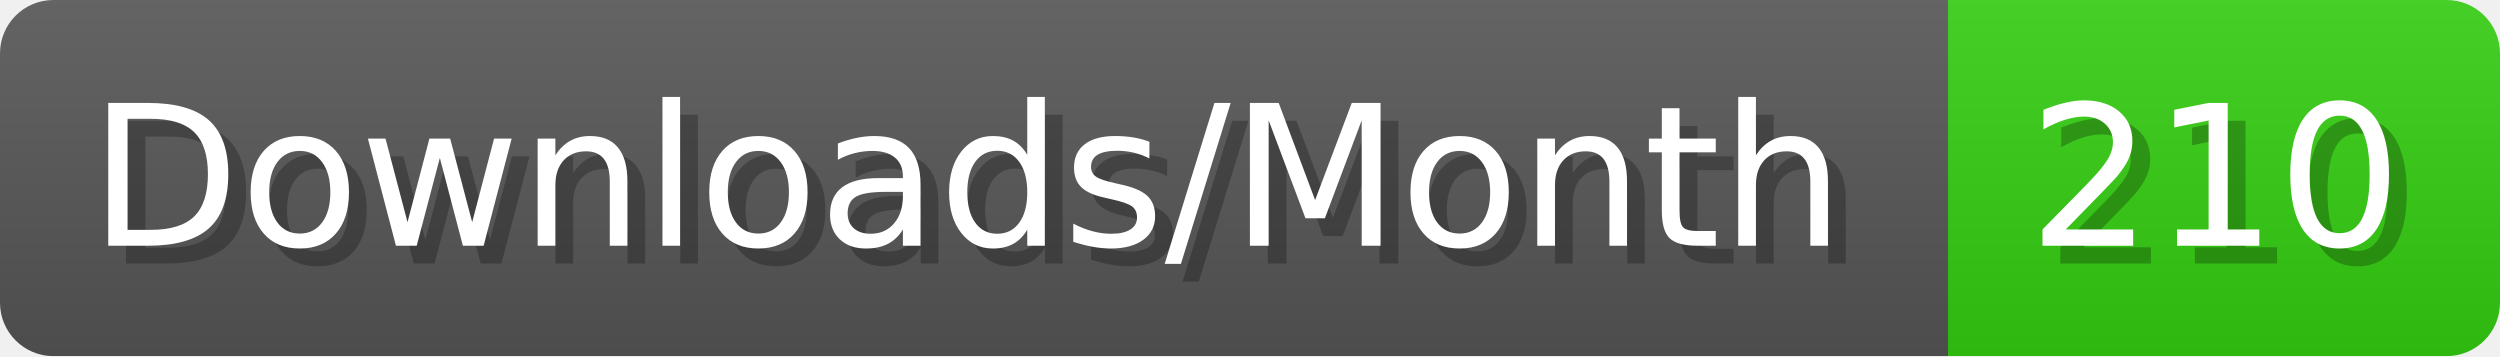
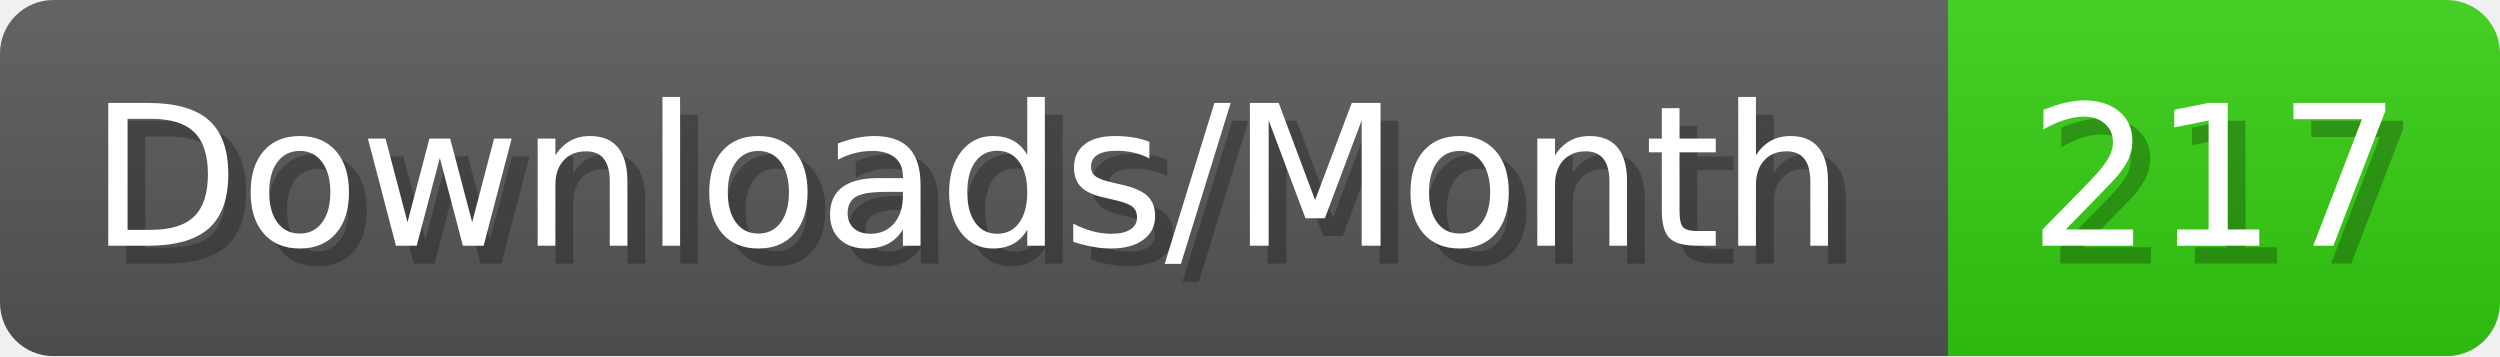
- <svg xmlns="http://www.w3.org/2000/svg" width="140.4" height="20" viewBox="0 0 1404 200" role="img" aria-label="Downloads/Month: 210">
+ <svg xmlns="http://www.w3.org/2000/svg" width="140.4" height="20" viewBox="0 0 1404 200" role="img" aria-label="Downloads/Month: 217">
  <linearGradient id="YlXUI" x2="0" y2="100%">
    <stop offset="0" stop-opacity=".1" stop-color="#EEE" />
    <stop offset="1" stop-opacity=".1" />
  </linearGradient>
  <mask id="JHhop">
    <rect width="1404" height="200" rx="30" fill="#FFF" />
  </mask>
  <g mask="url(#JHhop)">
    <rect width="1094" height="200" fill="#555" />
    <rect width="310" height="200" fill="#3C1" x="1094" />
    <rect width="1404" height="200" fill="url(#YlXUI)" />
  </g>
  <g aria-hidden="true" fill="#fff" text-anchor="start" font-family="Verdana,DejaVu Sans,sans-serif" font-size="110">
    <text x="60" y="148" textLength="994" fill="#000" opacity="0.25">Downloads/Month</text>
    <text x="50" y="138" textLength="994">Downloads/Month</text>
-     <text x="1149" y="148" textLength="210" fill="#000" opacity="0.25">210</text>
-     <text x="1139" y="138" textLength="210">210</text>
+     <text x="1149" y="148" textLength="210" fill="#000" opacity="0.25">217</text>
+     <text x="1139" y="138" textLength="210">217</text>
  </g>
</svg>
